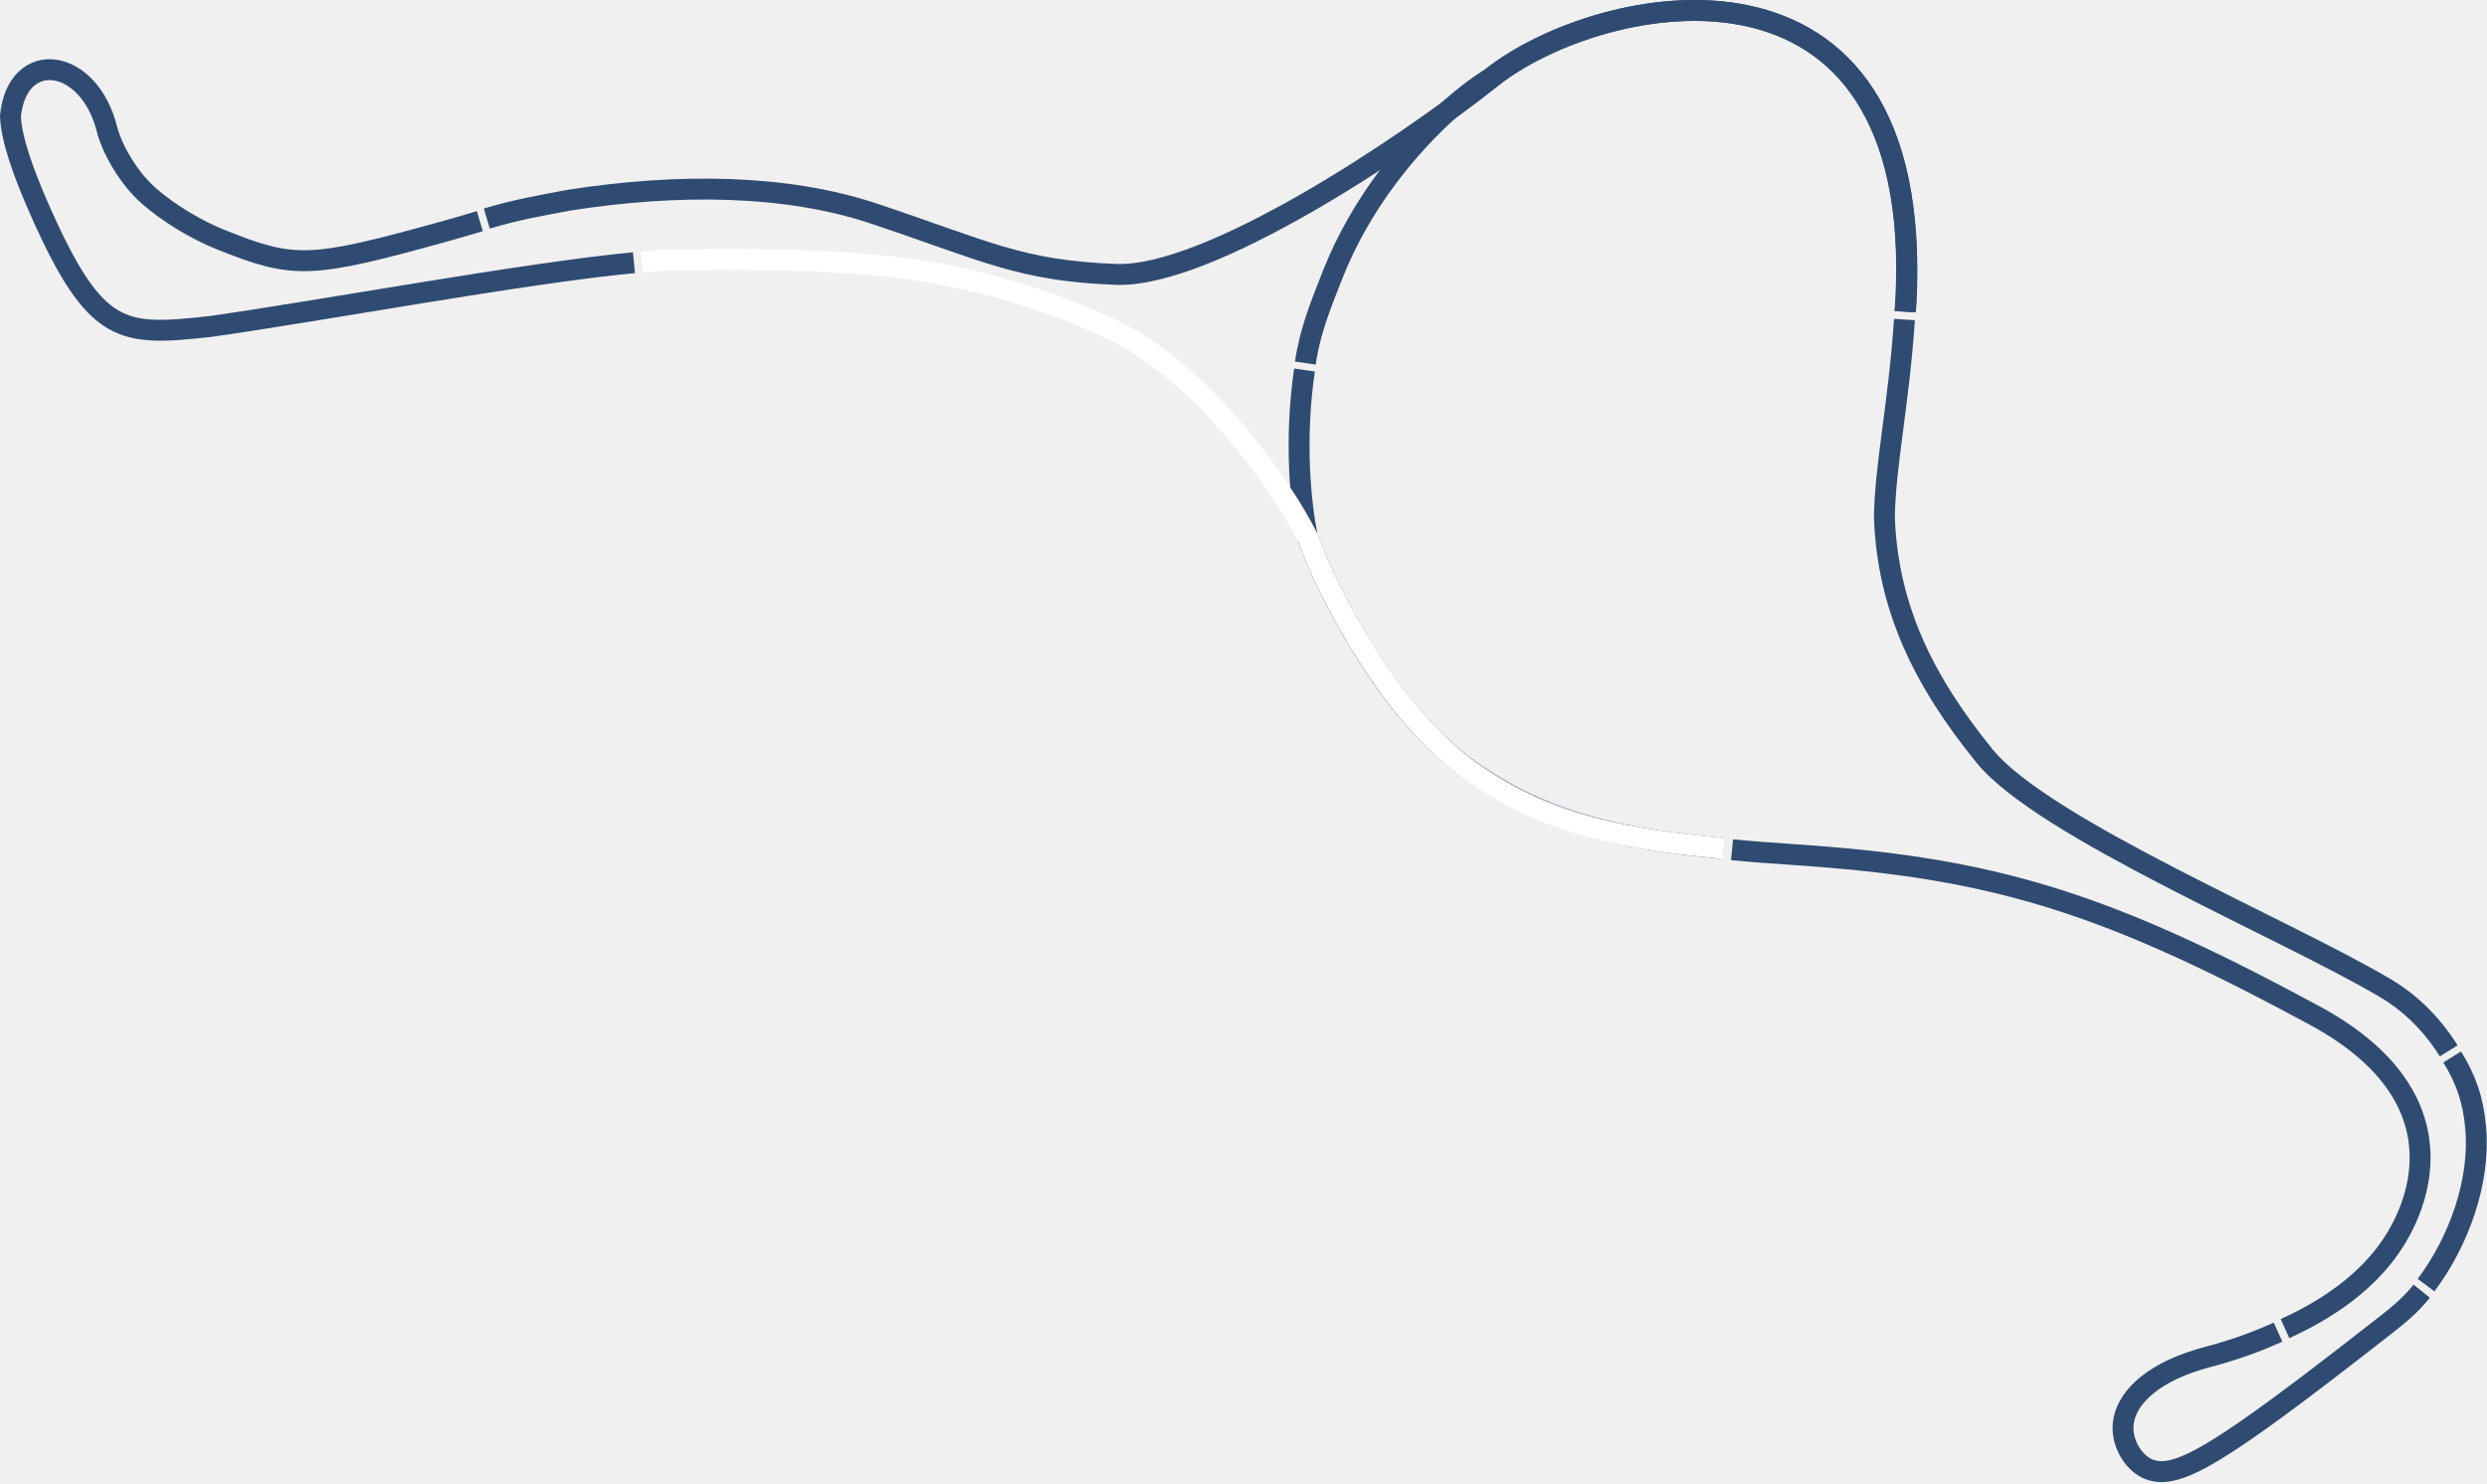
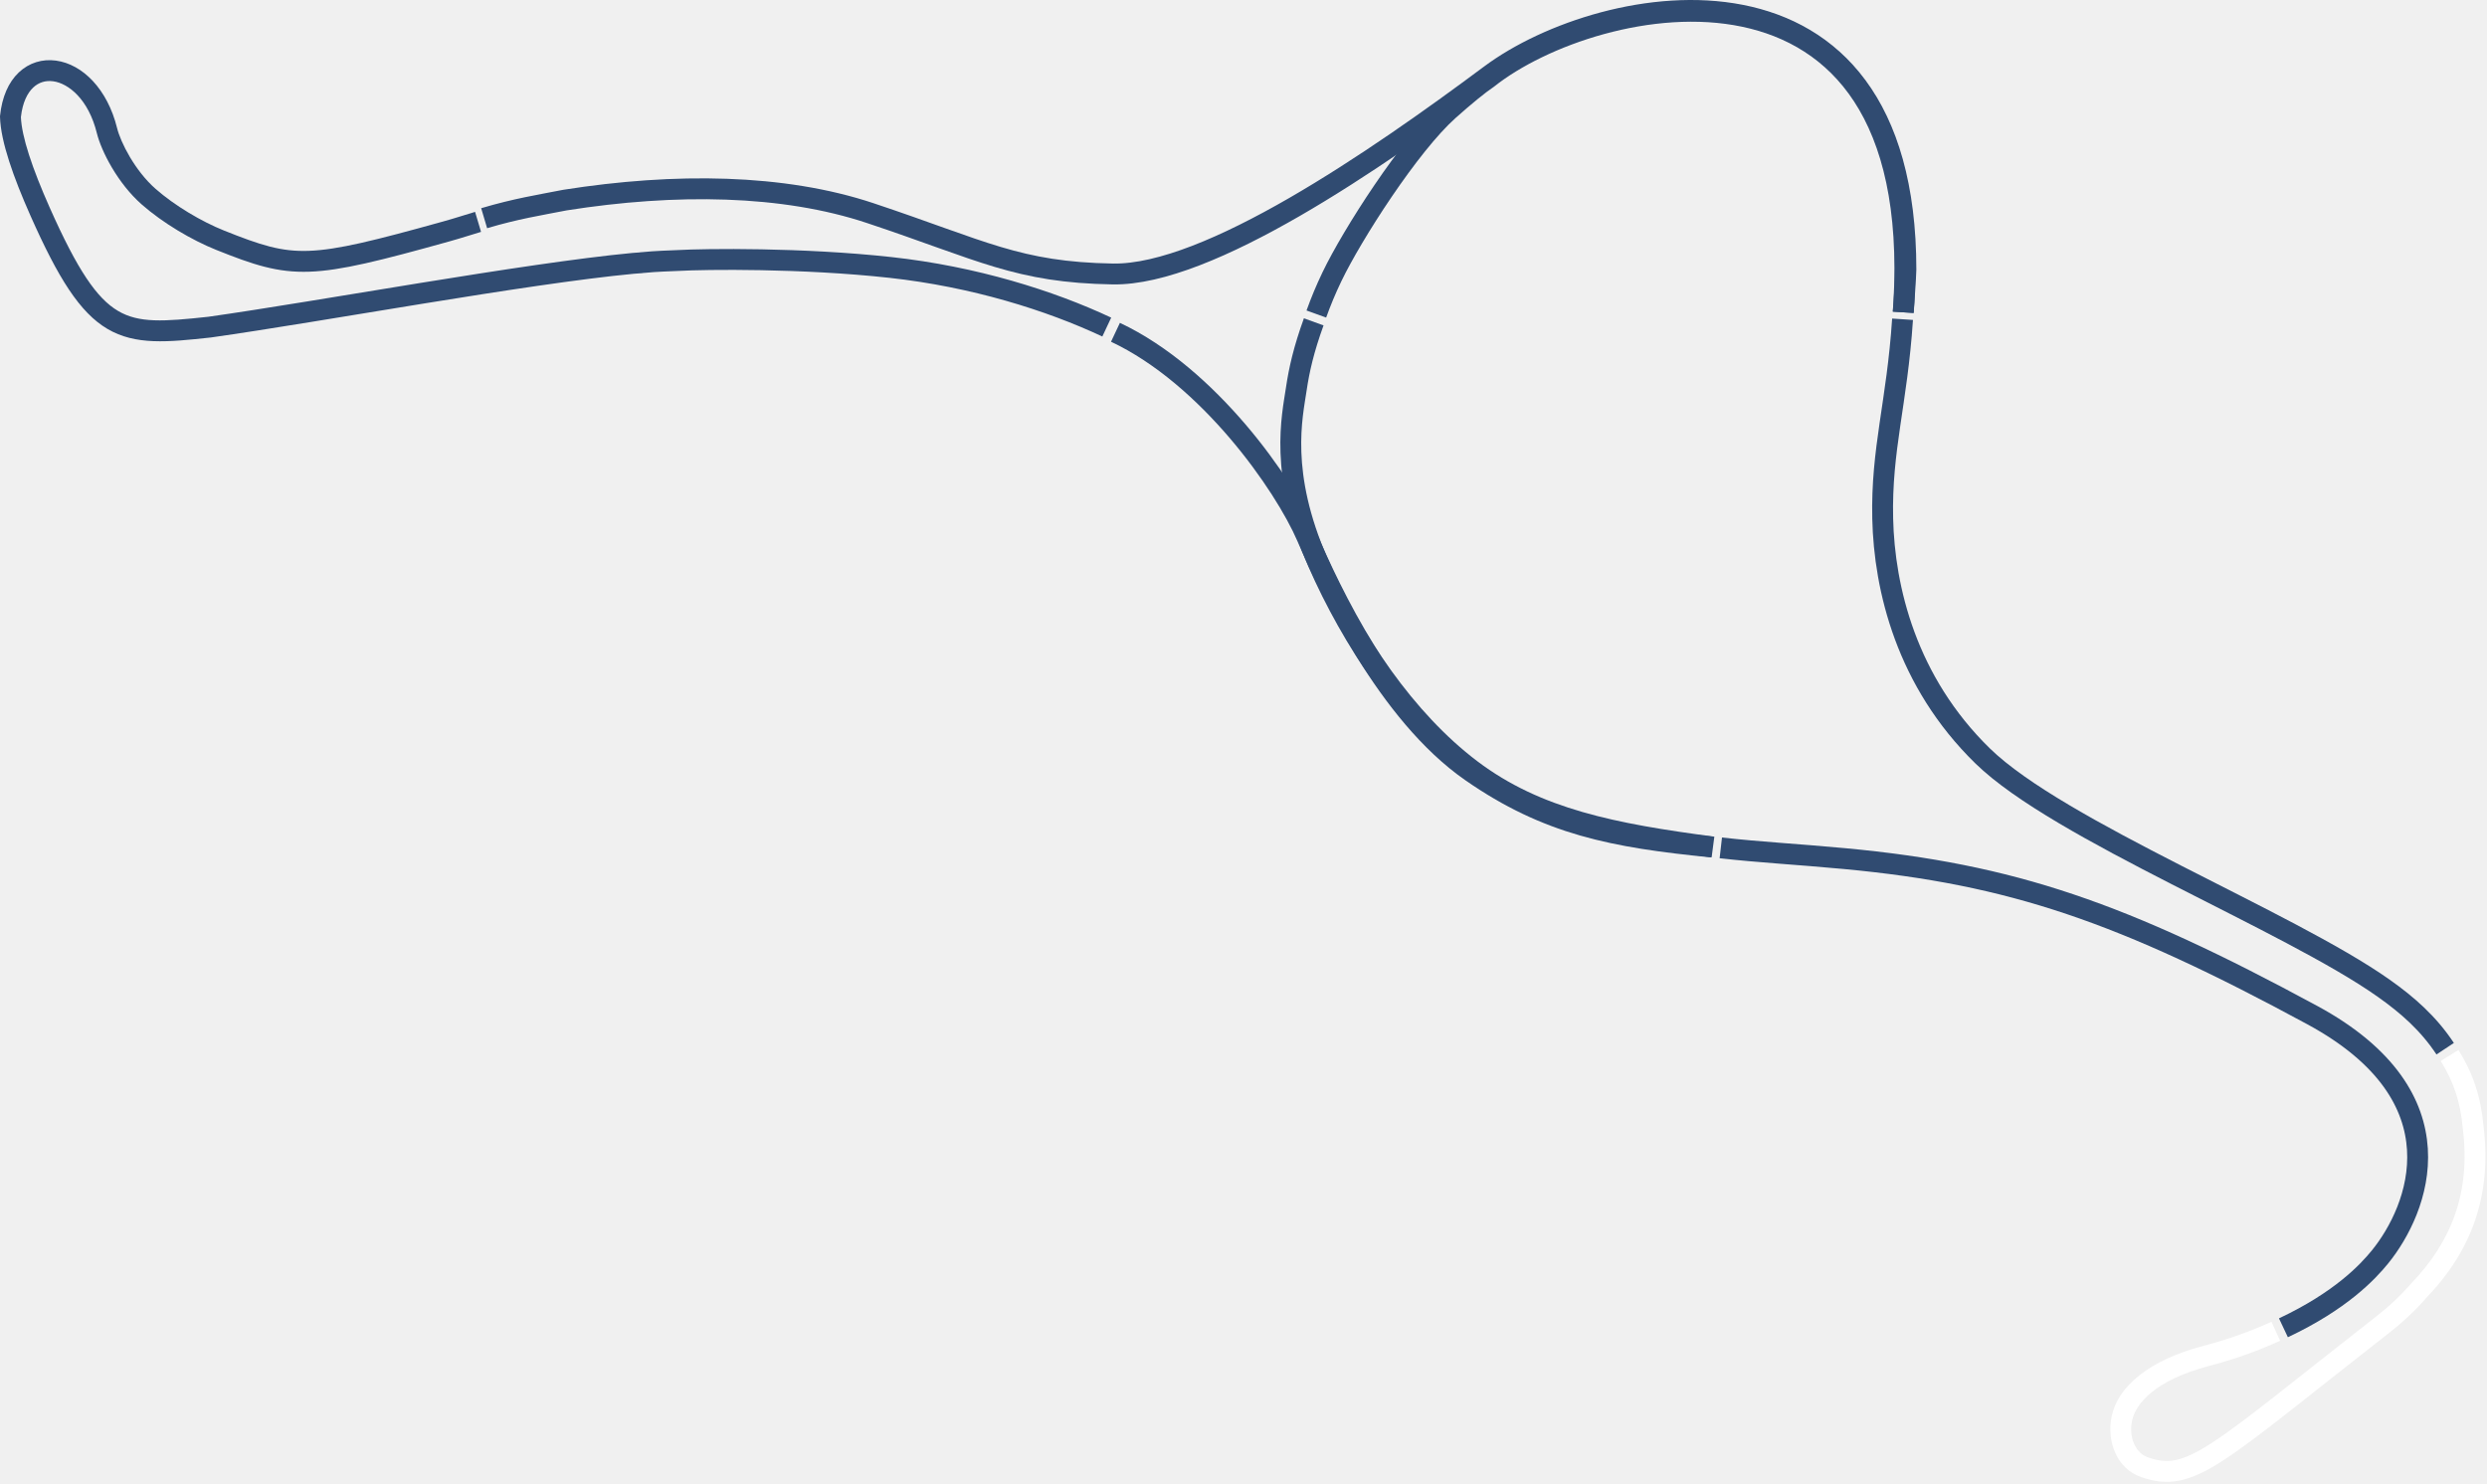
- <svg xmlns="http://www.w3.org/2000/svg" width="1428" height="852" viewBox="0 0 1428 852" fill="none">
-   <path d="M856.209 44.671C849.945 48.448 841.695 54.519 832.566 62.644C809.874 82.843 781.749 115.739 765.205 157.671C758.113 175.645 752.144 190.389 749.509 208.5M832.566 62.644C841.346 56.223 849.323 50.143 856.209 44.671M856.209 44.671C918.489 -4.829 1106.21 -43.829 1094.21 173.171C1094.07 175.632 1093.92 176.575 1093.76 179" stroke="#304B71" stroke-width="12" />
-   <path d="M988.642 487.263C931.712 481.674 888.88 473.535 845.141 443.171C796.741 409.571 761.974 339.17 750.641 308.17C746.938 290.003 743.024 253.635 749.009 212.5" stroke="#304B71" stroke-width="12" />
-   <path d="M989.509 487.3C932.579 481.711 889.748 474.364 846.009 444C797.609 410.4 762.342 340 751.009 309C736.175 279.333 691.108 213.907 637.508 188.707C604.891 173.373 560.015 158.478 512.008 153.207C461.157 147.624 405.443 149.207 390.013 149.207C383.372 149.207 378.509 149.5 368.509 150.5" stroke="white" stroke-width="12" />
-   <path d="M364.009 150.858C301.706 156.739 184.665 178.466 120.509 187.528C70.011 193.028 55.014 193.134 23.009 121.028C13.245 99.03 6.364 79.344 6.009 66.528C10.009 27.529 51.174 32.65 61.509 74.528C63.785 83.751 72.563 101.16 85.509 112.528C96.947 122.573 113.014 132.13 126.509 137.528C169.009 154.528 177.513 154.528 256.513 132.528C263.62 130.549 269.289 128.854 275.509 127" stroke="#304B71" stroke-width="12" />
-   <path d="M1393.01 738C1411.86 712.921 1424.27 678.365 1421.5 647.669C1420.06 631.607 1415.91 619.742 1408.01 607" stroke="#304B71" stroke-width="12" />
-   <path d="M994.509 488C1016.32 490.141 1033.21 490.671 1060.01 493.171C1156.51 502.171 1220.01 524.171 1329.01 583.17C1416.21 630.37 1390 695.054 1368.01 722.171C1360.86 730.985 1345.18 747.958 1312.01 763" stroke="#304B71" stroke-width="12" />
-   <path d="M1308.01 765C1296.4 770.264 1283.46 775.124 1268.01 779.168C1237.04 787.274 1222.3 801.659 1219.51 815.169C1216.92 827.661 1224.86 839.476 1232.51 843.169C1249.01 851.134 1272.64 836.898 1369.51 761.169C1376.67 755.565 1383.68 750 1390.51 741.5" stroke="#304B71" stroke-width="12" />
-   <path d="M279.509 125.5C298.009 120 311.019 118.02 326.011 115.073C389.511 105.073 451.511 105.907 501.511 122.573C566.011 144.073 585.511 155.574 641.008 157.574C693.866 159.479 805.344 85.24 856.51 44.573C918.791 -4.927 1105.01 -43.597 1094.51 173.074C1094.39 175.536 1094.17 176.575 1094.01 179" stroke="#304B71" stroke-width="12" />
-   <path d="M1406.01 603.5C1395.53 586.601 1382.25 574.939 1370.01 567.671C1312.09 533.29 1173.25 475.671 1139.51 434.171C1104.09 390.613 1084.01 348.671 1082.01 297.671C1082.18 268.436 1090.31 231.898 1093.51 183.5" stroke="#304B71" stroke-width="12" />
+ <svg xmlns="http://www.w3.org/2000/svg" width="1430" height="853" viewBox="0 0 1430 853" fill="none">
+   <path d="M761.021 187.138C755.376 202.738 752.87 213.946 751.313 224.475C750.092 232.738 747.696 244.186 748.269 260.057C748.84 275.854 752.384 296.112 763.375 321.192C782.624 365.117 812.852 410.134 849.496 437.812C885.836 465.26 928.702 473.647 985.733 481.151L984.95 487.1L984.168 493.048C927.199 485.552 881.389 476.939 842.264 447.387C803.442 418.065 772.137 371.083 752.384 326.008C740.791 299.554 736.903 277.809 736.277 260.489C735.654 243.243 738.299 230.456 739.442 222.72C741.115 211.405 743.817 199.416 749.738 183.054L761.021 187.138ZM919.154 8.016C946.094 0.629 976.189 -2.239 1004.14 3.623C1032.23 9.514 1058.17 24.244 1076.18 51.881C1094.11 79.396 1103.76 119.058 1100.72 174.102C1100.65 175.424 1100.57 176.346 1100.49 177.223C1100.42 178.083 1100.35 178.859 1100.27 179.995L1094.28 179.6L1088.3 179.204C1088.38 177.916 1088.46 177.007 1088.54 176.174C1088.61 175.357 1088.68 174.578 1088.74 173.439C1091.7 119.983 1082.22 83.123 1066.13 58.433C1050.12 33.866 1027.15 20.708 1001.68 15.367C976.081 9.999 947.98 12.555 922.327 19.589C896.658 26.627 873.934 38.013 859.113 49.792L858.918 49.947L858.711 50.086C854.084 53.174 846.188 59.618 837.079 67.726C826.319 77.303 812.734 94.743 800.249 113.117C787.82 131.41 776.865 150.053 771.289 161.691C767.732 169.114 765.148 175.381 762.521 182.638L756.88 180.596L751.238 178.555C753.989 170.952 756.725 164.315 760.467 156.505C766.391 144.142 777.696 124.958 790.324 106.373C802.897 87.871 817.168 69.383 829.101 58.762C837.56 51.232 844.033 45.482 851.835 40.249C868.153 27.335 892.335 15.369 919.154 8.016Z" fill="#304B71" />
+   <path d="M641.38 191.096C694.98 216.296 738.404 278.421 751.508 308.803C764.612 339.185 797.608 410.203 846.008 443.803C889.747 474.168 927.45 481.507 984.38 487.096" stroke="#304B71" stroke-width="12" />
+   <path d="M10.784 41.68C16.753 36.015 24.439 33.798 32.19 34.85C47.501 36.928 61.794 51.237 67.334 73.687C69.341 81.818 77.517 98.121 89.468 108.616C100.357 118.178 115.829 127.39 128.737 132.553C149.912 141.023 161.648 144.829 177.606 144.253C194.061 143.659 215.186 138.405 254.903 127.344C261.979 125.374 266.692 123.776 273.165 121.846L276.595 133.346C270.629 135.125 265.261 136.917 258.122 138.905C218.841 149.844 196.213 155.589 178.04 156.245C159.372 156.919 145.605 152.225 124.28 143.695C110.199 138.062 93.536 128.159 81.55 117.633C67.61 105.392 58.229 86.876 55.684 76.562C50.889 57.133 39.432 47.943 30.576 46.74C26.244 46.153 22.242 47.349 19.045 50.384C15.818 53.447 12.962 58.833 12.021 67.348C12.237 72.87 13.836 80.223 16.691 89.092C19.588 98.09 23.66 108.301 28.493 119.191C44.567 155.403 55.675 171.61 67.874 178.809C79.878 185.893 94.025 184.971 119.756 182.17C183.358 173.181 301.058 151.369 363.445 145.48L363.507 145.474L363.569 145.47L367.786 145.159L367.783 145.125C377.93 144.111 384.907 144.084 389.671 143.813C405.345 142.92 461.423 142.213 512.663 147.839C561.356 153.185 605.744 167.062 638.933 182.665L636.38 188.096L633.827 193.526C601.783 178.46 558.674 164.963 511.354 159.768C460.892 154.228 405.492 154.931 390.354 155.793C384.915 156.103 378.968 156.082 369.315 157.033L369.319 157.08L364.503 157.433C302.297 163.313 186.054 184.926 121.348 194.066L121.253 194.078L121.158 194.089C96.458 196.78 77.879 198.648 61.774 189.144C45.849 179.745 33.456 159.951 17.524 124.059C12.594 112.95 8.342 102.318 5.269 92.77C2.221 83.303 0.212 74.542 0.011 67.29L0 66.901L0.04 66.512C1.144 55.752 4.893 47.271 10.784 41.68Z" fill="#304B71" />
+   <path d="M989.45 487.596C1011.36 490.096 1033.74 491.267 1060.54 493.766C1157.04 502.766 1220.54 524.766 1329.54 583.766C1416.74 630.966 1390.53 695.65 1368.54 722.766C1361.39 731.581 1345.86 748.096 1312.95 763.596" stroke="#304B71" stroke-width="12" />
+   <path d="M1413.6 603.827C1421.99 617.367 1426.48 630.722 1428.01 647.647C1433.05 688.295 1420.38 719.998 1395.3 746.161C1388.06 754.422 1381.14 760.711 1373.74 766.491C1325.6 804.134 1297.64 827.303 1278.56 839.694C1268.94 845.94 1260.98 849.86 1253.35 851.417C1245.5 853.021 1238.51 852.017 1231.08 849.432C1217.26 844.626 1211.17 829.069 1214.17 814.55C1217.66 797.674 1235.26 782.275 1267.03 773.959C1282.12 770.009 1294.74 765.269 1306.07 760.131L1308.55 765.596L1311.03 771.061C1299.14 776.451 1285.88 781.43 1270.07 785.568C1239.91 793.463 1228.02 806.835 1225.92 816.979C1223.76 827.444 1228.5 835.832 1235.02 838.098C1241 840.178 1245.74 840.723 1250.95 839.659C1256.39 838.549 1262.85 835.584 1272.02 829.63C1290.51 817.621 1317.64 795.123 1366.35 757.037C1373.26 751.636 1379.65 745.826 1386.38 738.145L1386.47 738.04L1386.56 737.94C1409.4 714.148 1420.7 685.915 1416.09 649.007L1416.08 648.905L1416.07 648.803C1414.7 633.643 1410.79 622.073 1403.4 610.149L1413.6 603.827Z" fill="white" />
+   <path d="M278.38 125.488C296.88 119.988 309.89 118.008 324.882 115.061C388.382 105.061 450.382 105.895 500.382 122.561C564.882 144.061 585.007 156.636 639.879 157.562C694.751 158.487 791.01 92.169 856.88 43.096C922.75 -5.978 1095.88 -36.904 1095.88 155.095C1095.88 158.095 1094.51 177.408 1094.38 179.595" stroke="#304B71" stroke-width="12" />
+   <path d="M1405.95 603.096C1396.36 588.596 1384.45 578.096 1370.54 568.267C1315.53 529.397 1183.95 477.596 1140.04 434.767C1096.13 391.938 1083.45 338.393 1082.54 298.266C1081.63 258.14 1090.75 231.994 1093.95 183.596" stroke="#304B71" stroke-width="12" />
</svg>
